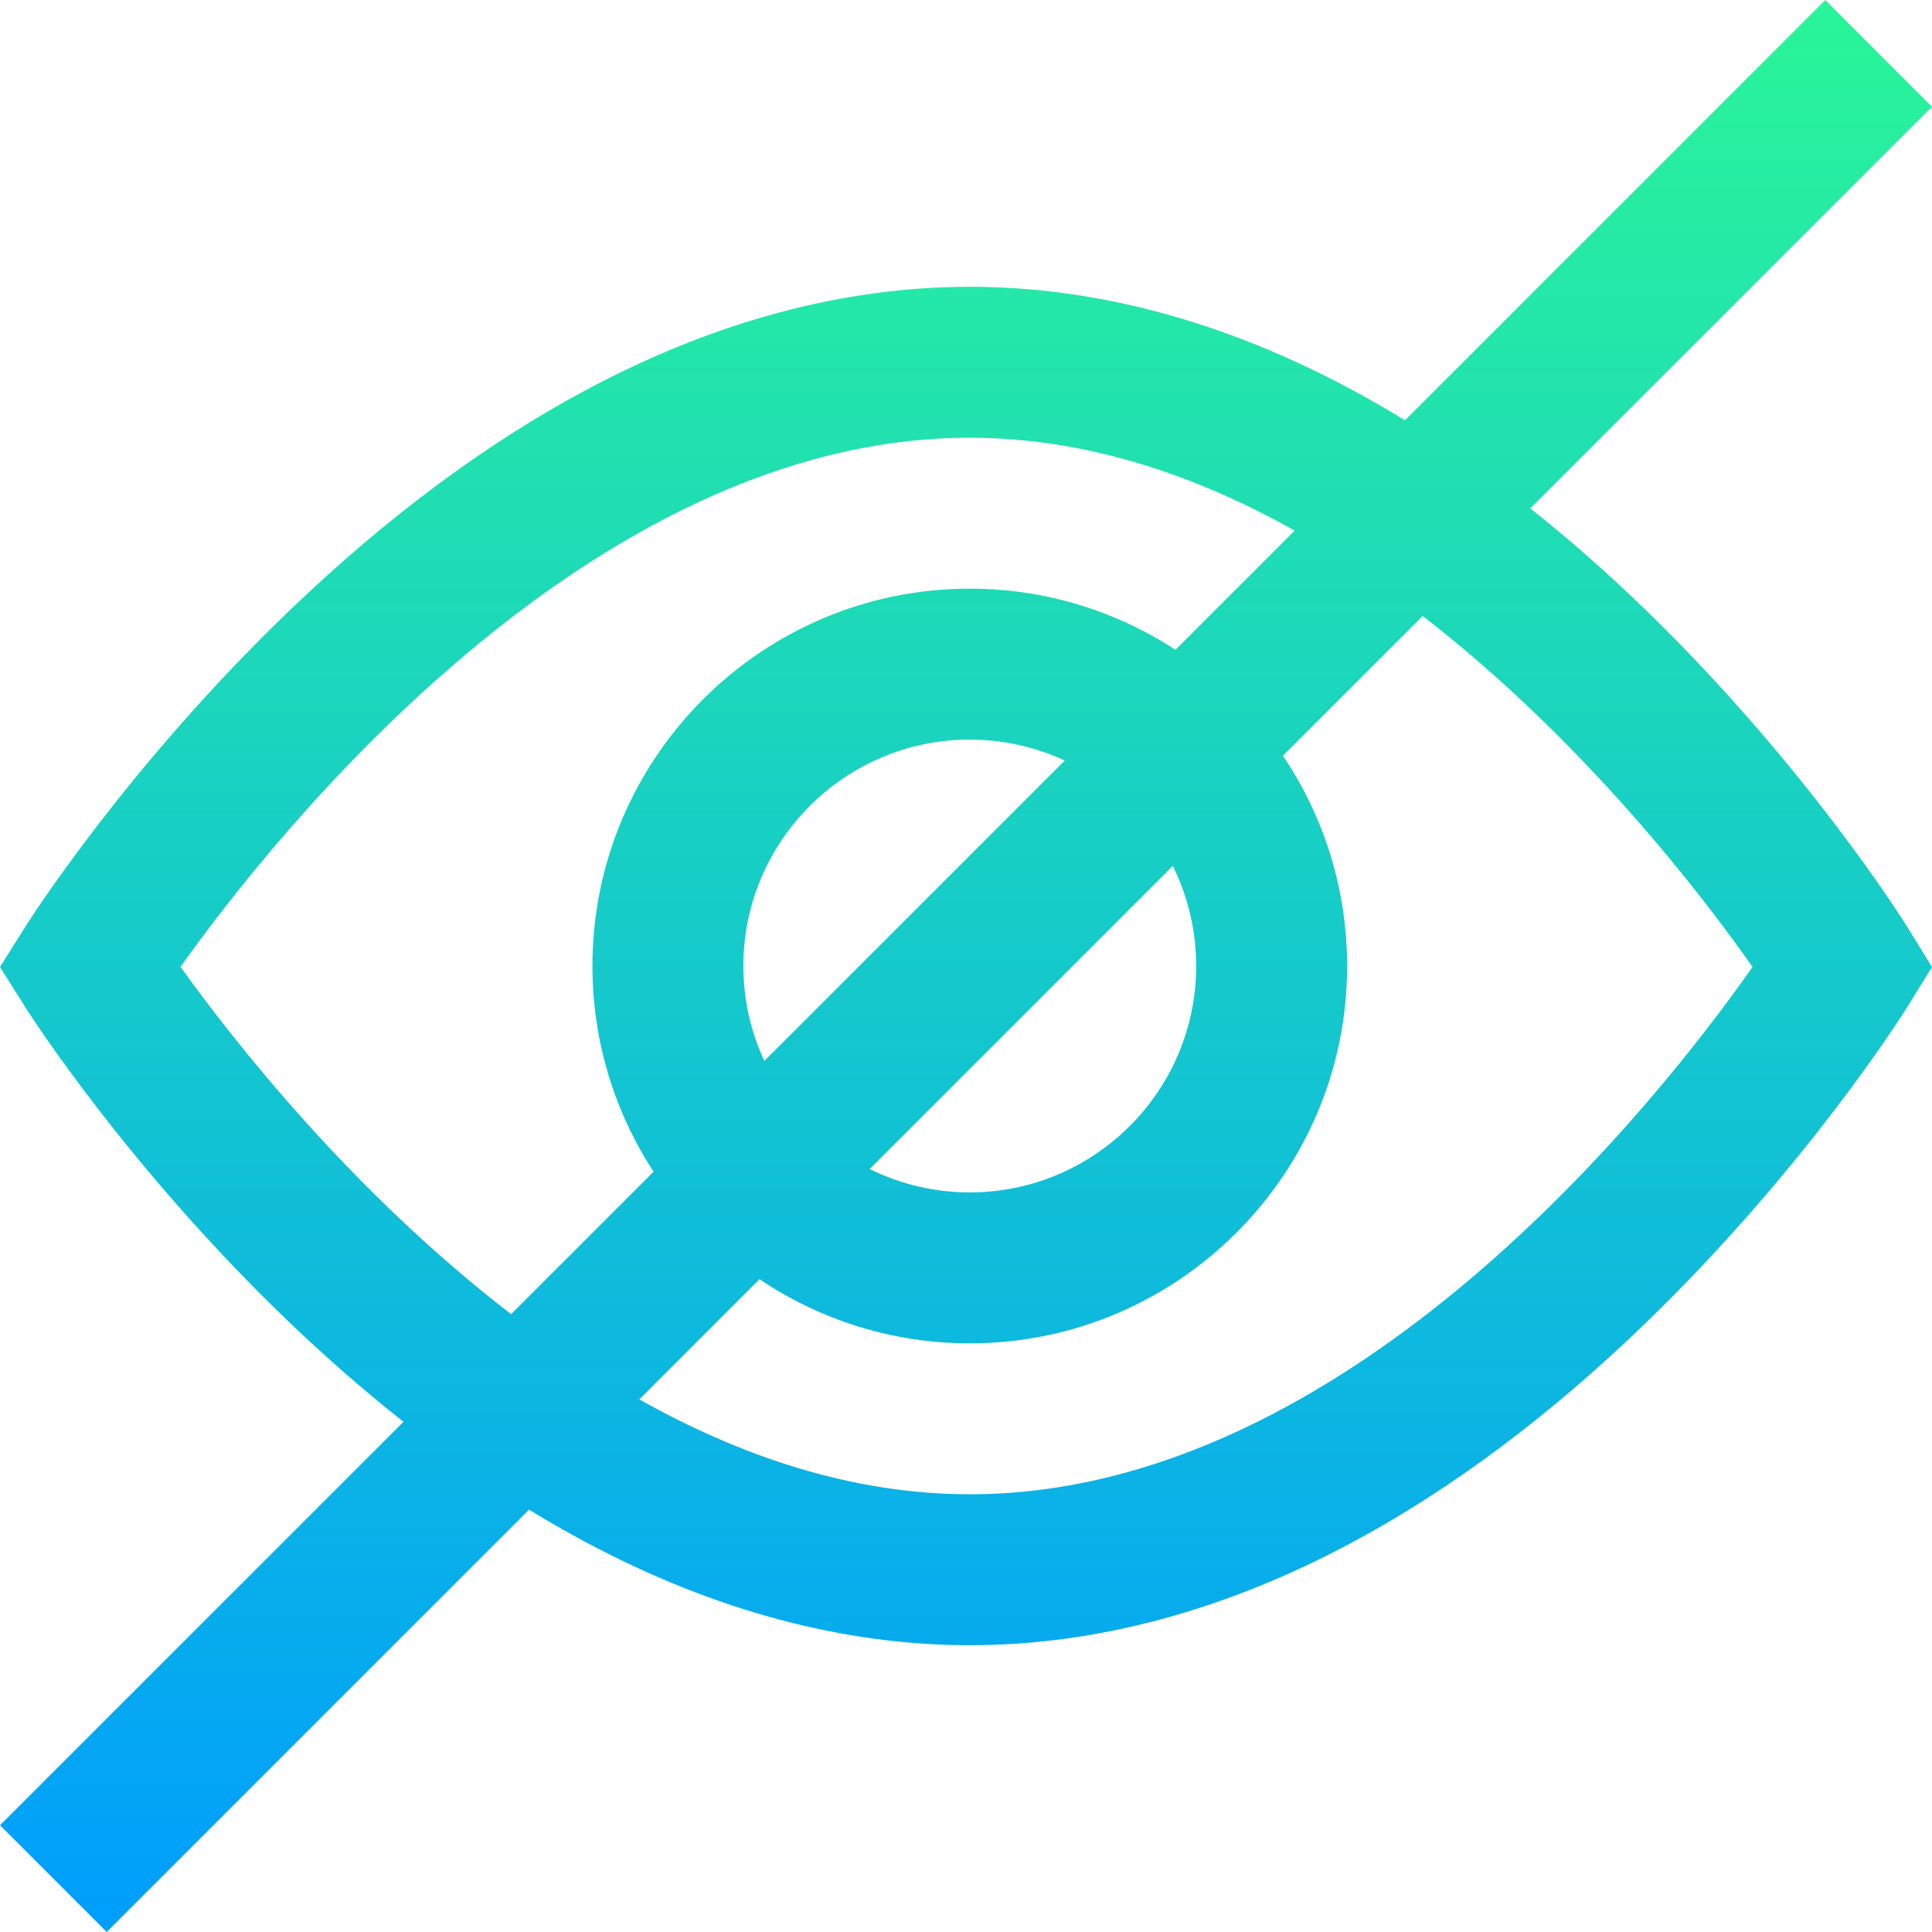
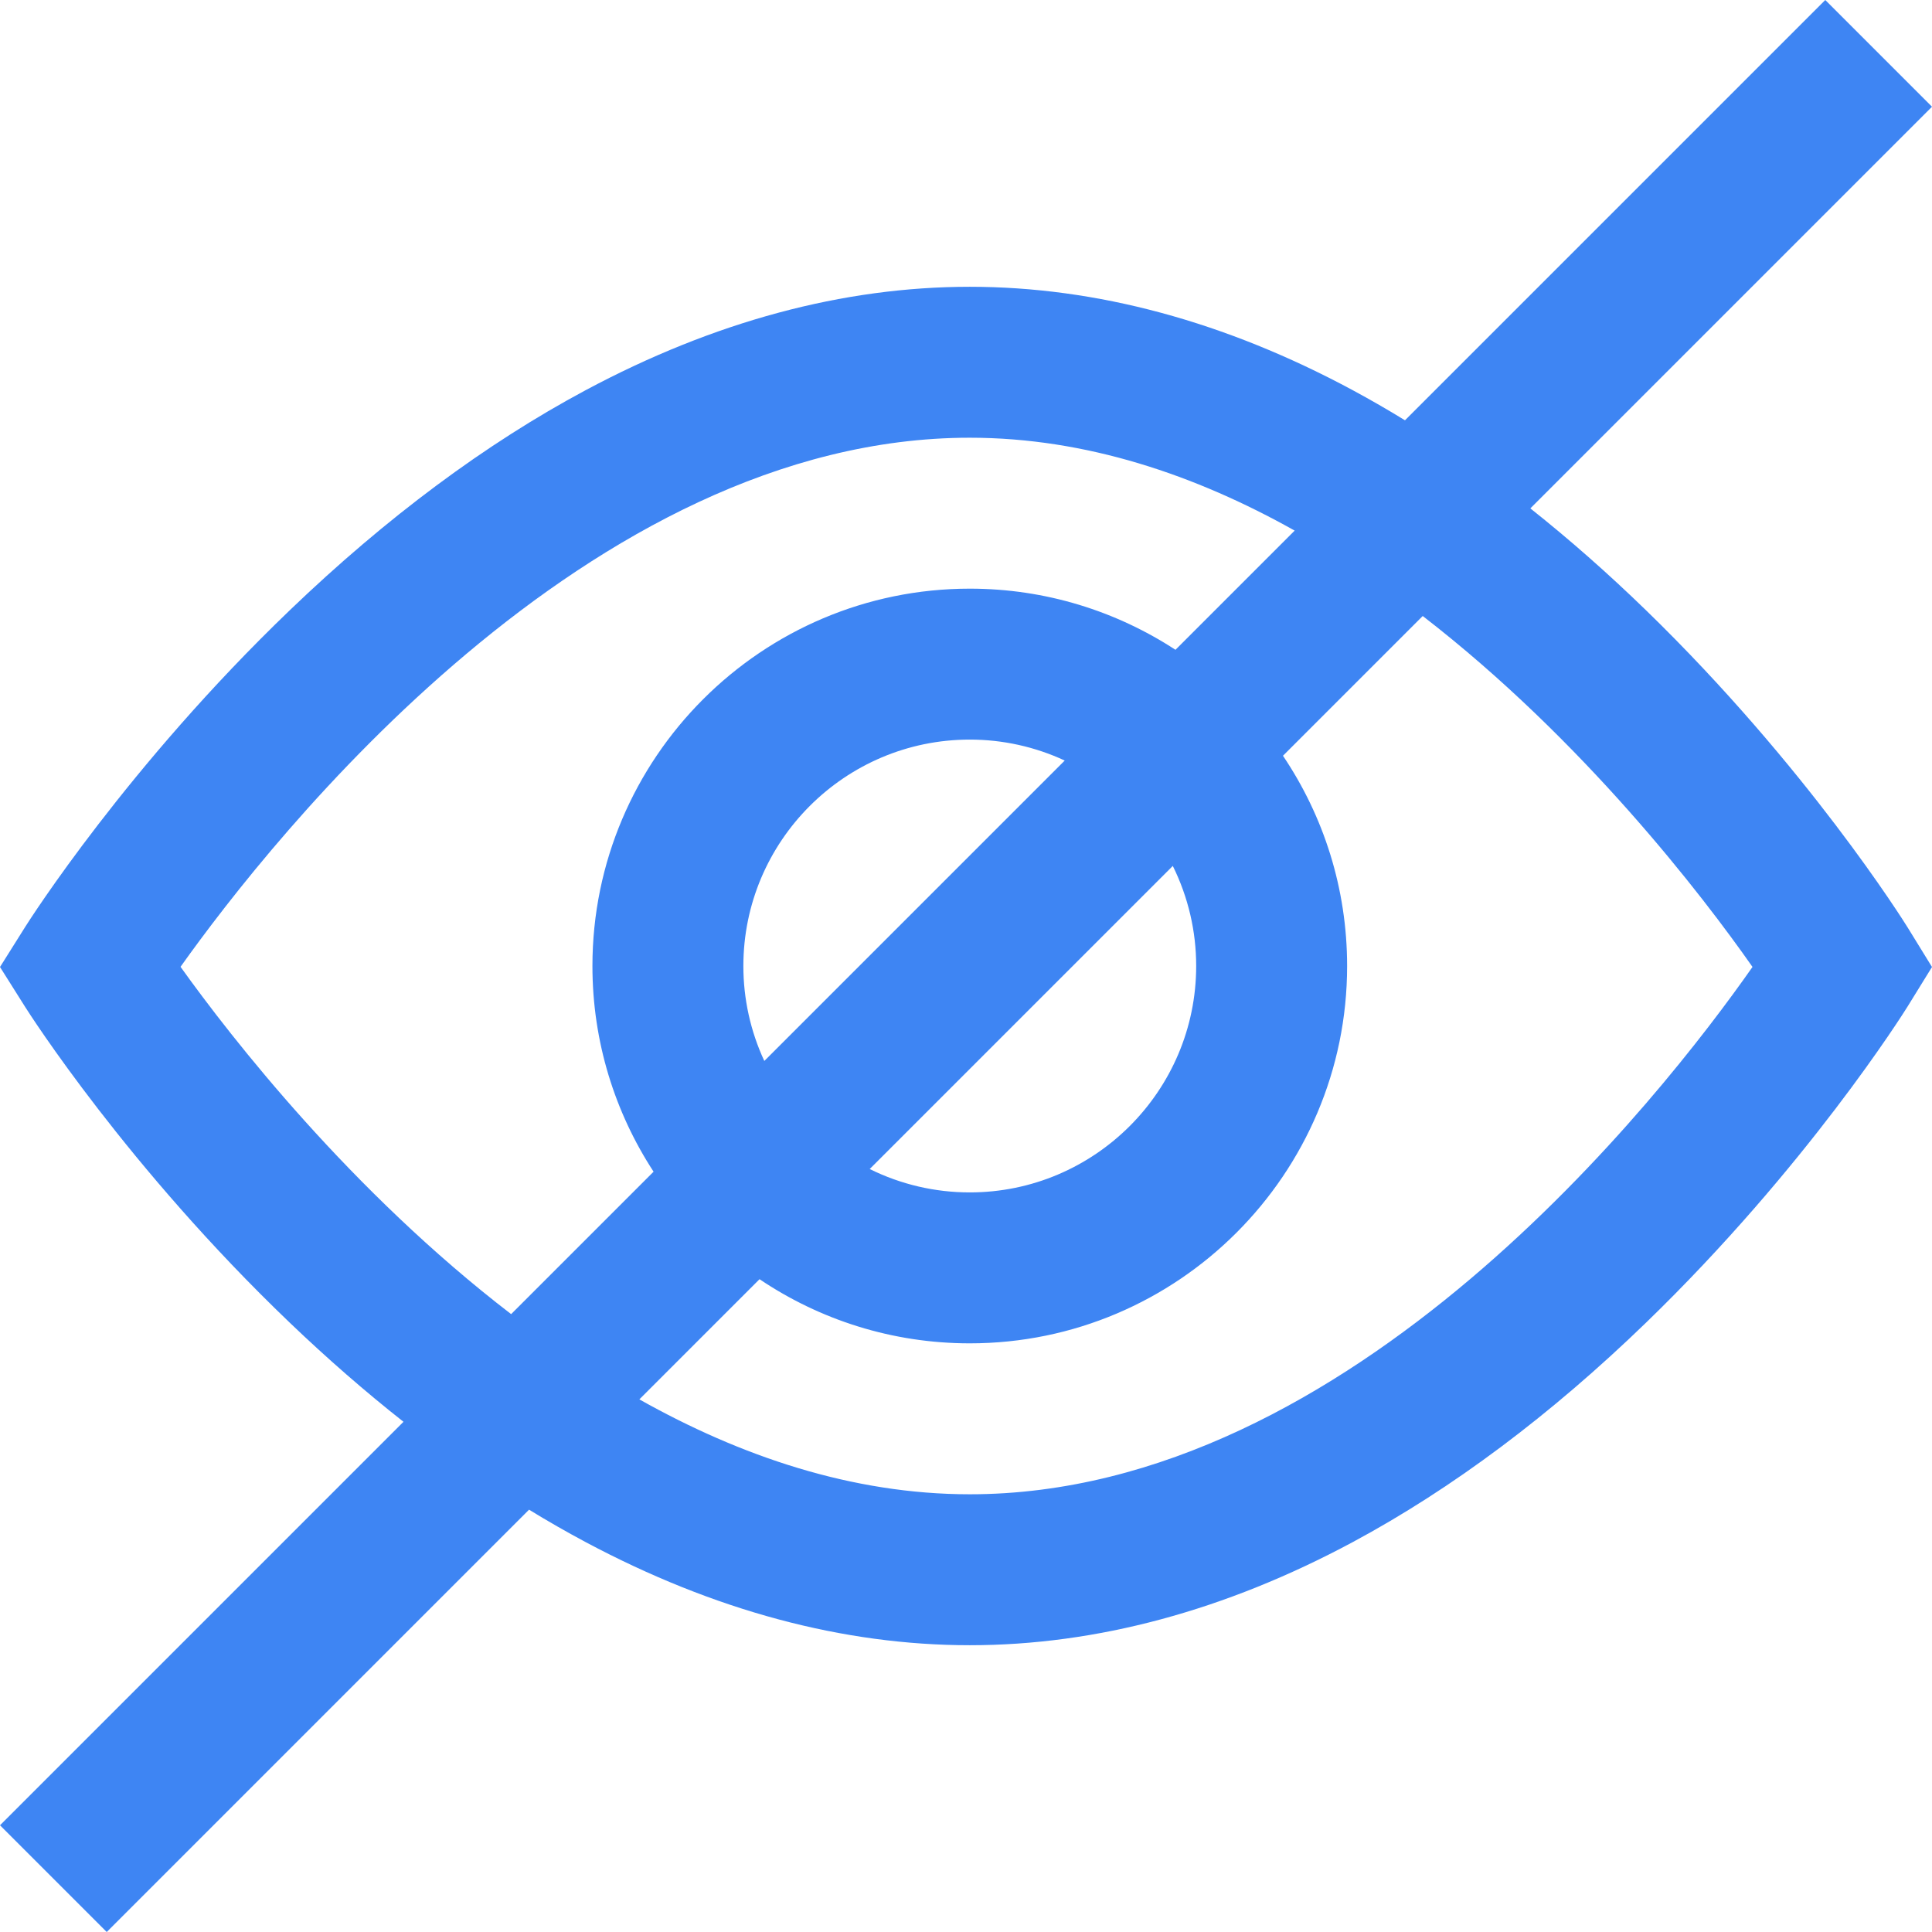
<svg xmlns="http://www.w3.org/2000/svg" viewBox="0 0 512 512" width="30" height="30">
  <linearGradient id="a" gradientUnits="userSpaceOnUse" x1="256" x2="256" y1="512" y2="0">
-     <stop offset="0" stop-color="#009efd" />
-     <stop offset="1" stop-color="#2af598" />
+     <stop offset="0" stop-color="#3E85F3" />
+     <stop offset="1" stop-color="#3E85F3" />
  </linearGradient>
  <path d="M436.266 161.779c-10.11-9.821-20.363-18.84-30.708-27.052L512 28.284 483.716 0 372.334 111.382a286.582 286.582 0 0 0-13.798-7.951C324.742 85.229 290.581 76 257 76c-33.561 0-67.811 9.22-101.799 27.404-26.455 14.154-52.826 33.765-78.38 58.291-43.025 41.292-69.042 82.192-70.124 83.913L0 256.267l6.712 10.649c1.082 1.716 27.102 42.494 70.131 83.661 9.919 9.49 19.962 18.231 30.083 26.213L0 483.716 28.284 512l111.918-111.918a292.753 292.753 0 0 0 15.022 8.604C189.206 426.81 223.448 436 257 436c33.571 0 67.725-9.198 101.513-27.34 26.305-14.124 52.458-33.694 77.73-58.167 42.546-41.198 68.21-82.013 69.272-83.73L512 256.266l-6.47-10.505c-1.061-1.722-26.722-42.659-69.264-83.982zM135.458 348.258c-42.446-32.577-74.079-73.124-87.613-92.042C72.328 221.791 155.924 116 257 116c30.805 0 59.88 9.901 86.099 24.617l-31.588 31.588C295.82 161.963 277.095 156 257 156c-55.14 0-100 44.86-100 100 0 20.095 5.963 38.82 16.205 54.511zm175.345-118.777A59.626 59.626 0 0 1 317 256c0 33.084-26.916 60-60 60a59.626 59.626 0 0 1-26.519-6.197zm-108.251 51.683A59.623 59.623 0 0 1 197 256c0-33.084 26.916-60 60-60a59.623 59.623 0 0 1 25.164 5.552zM257 396c-31.253 0-60.856-10.141-87.564-25.152l31.847-31.847C217.216 349.73 236.389 356 257 356c55.14 0 100-44.86 100-100 0-20.611-6.27-39.784-16.999-55.716l37.036-37.036c42.503 32.839 74.087 73.991 87.394 93.001C440.51 290.404 358.11 396 257 396z" fill="url(#a)" />
</svg>
